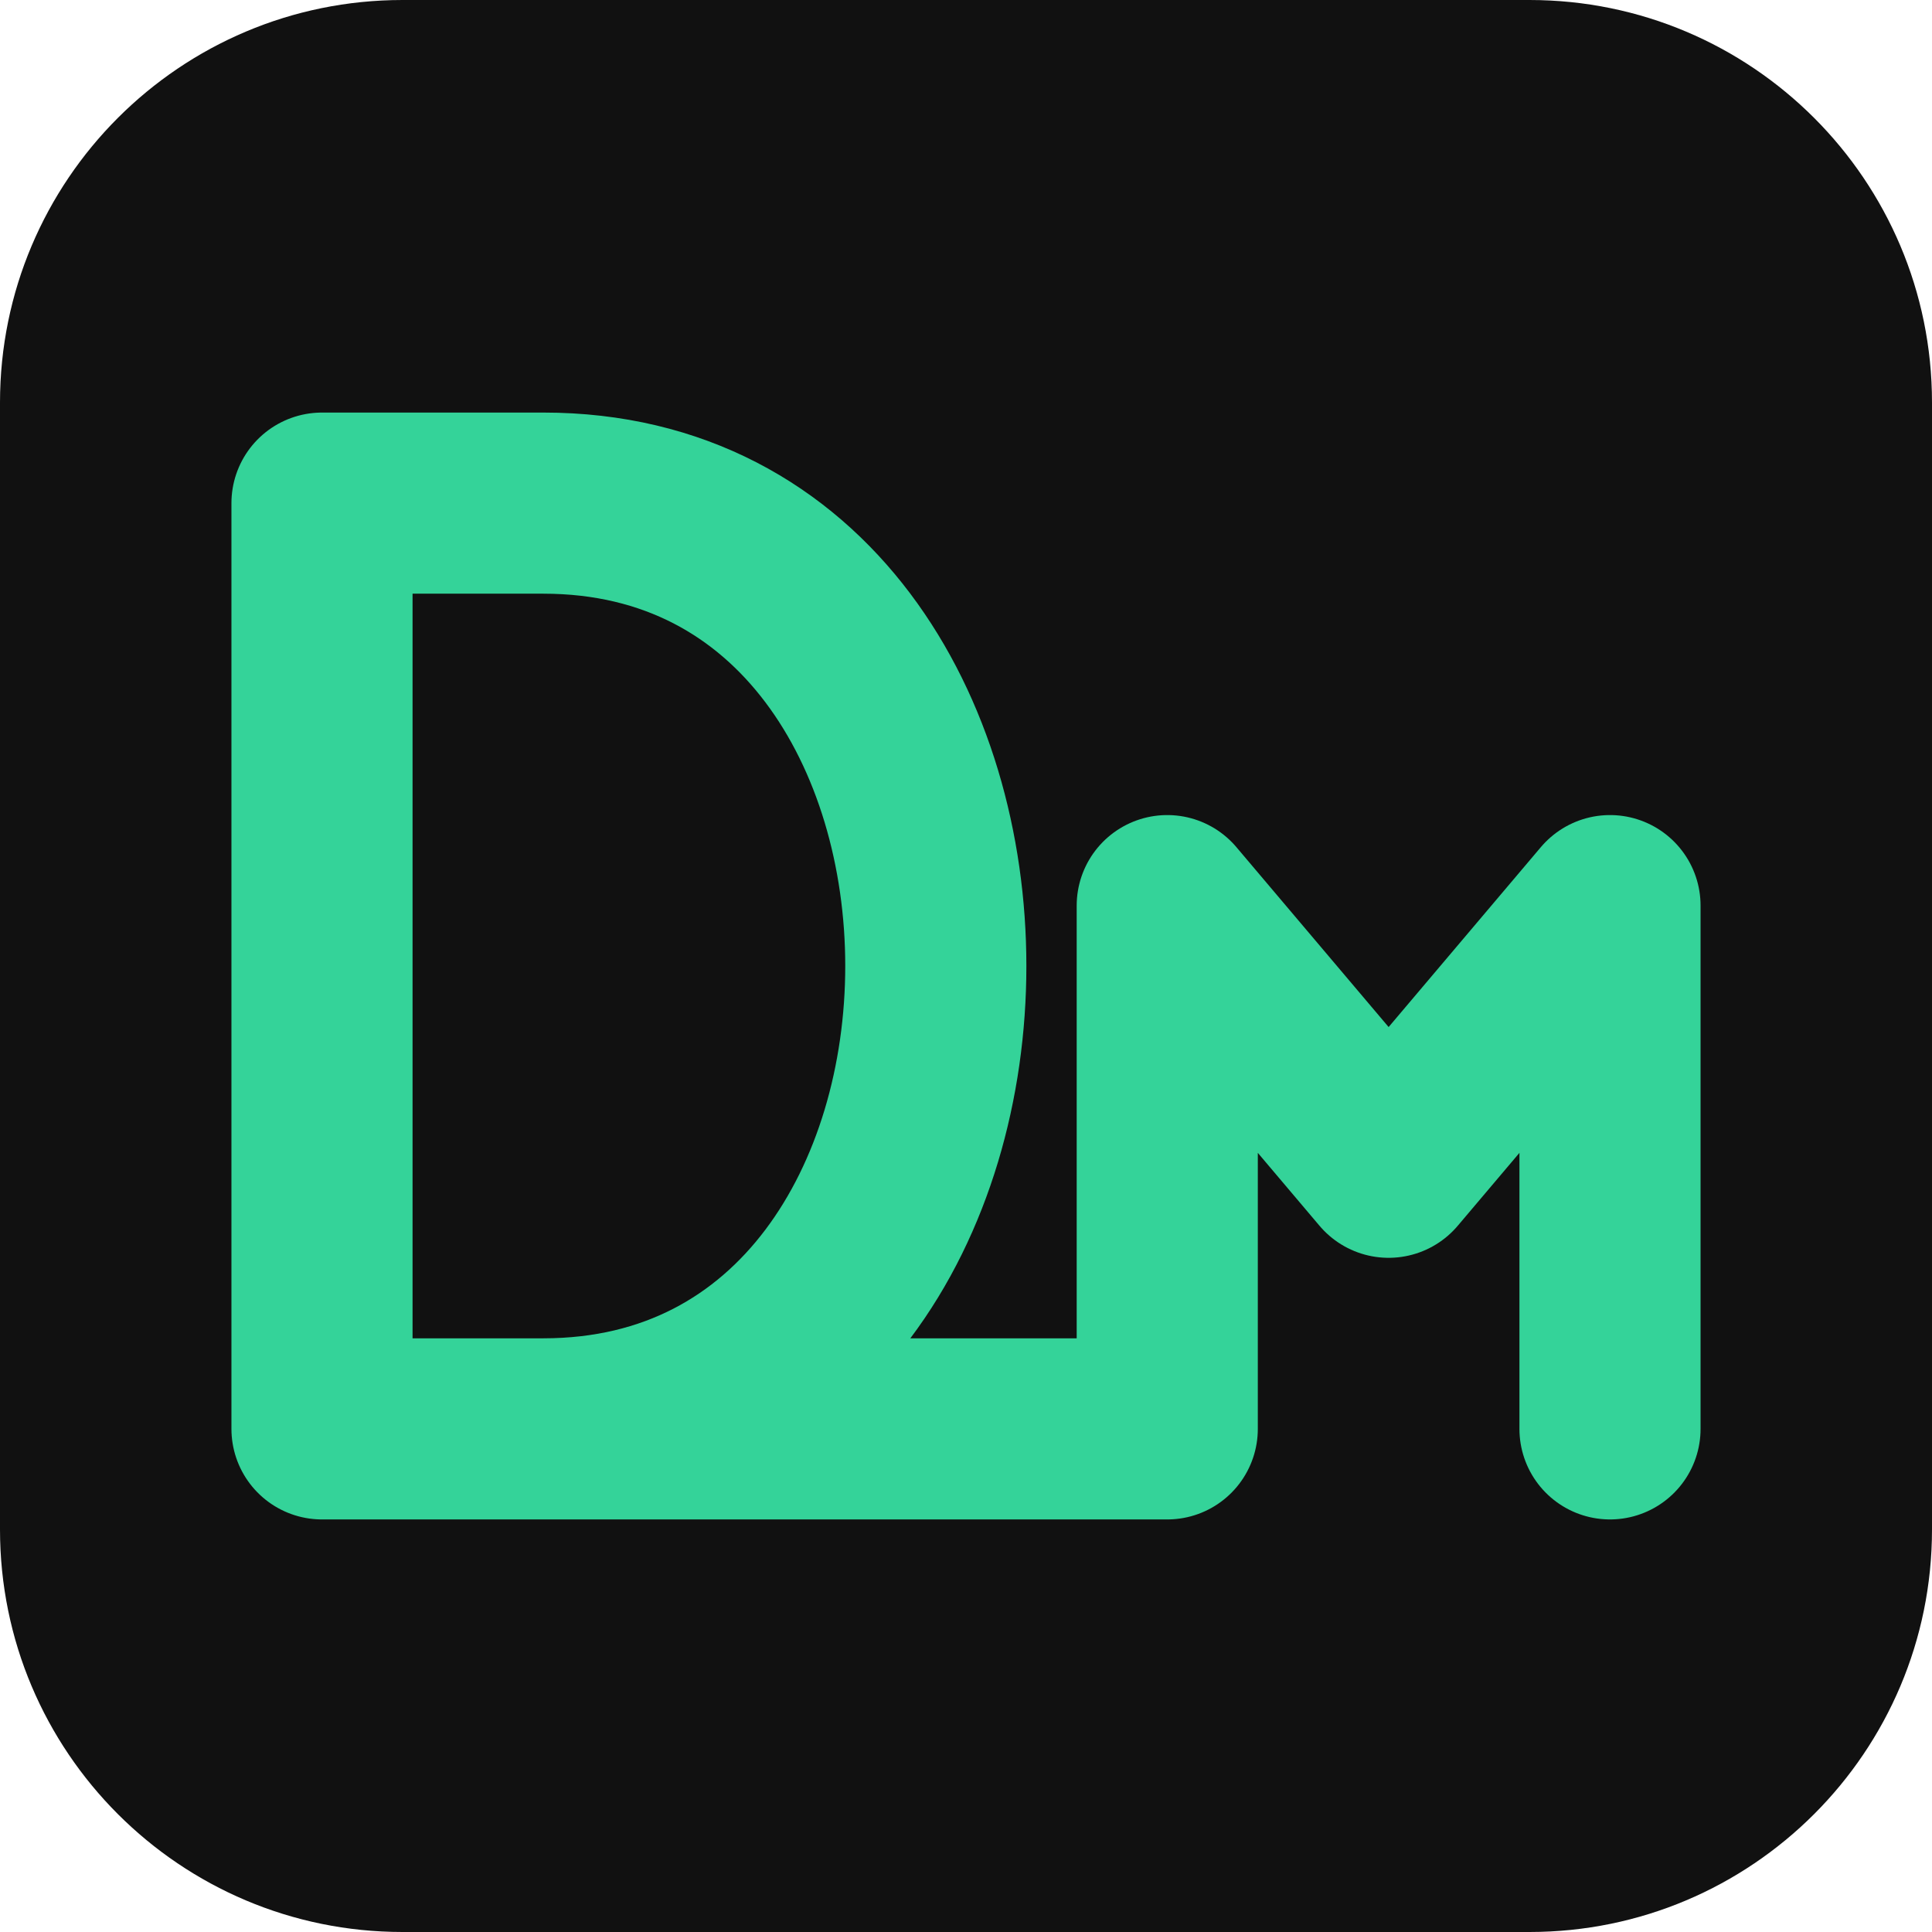
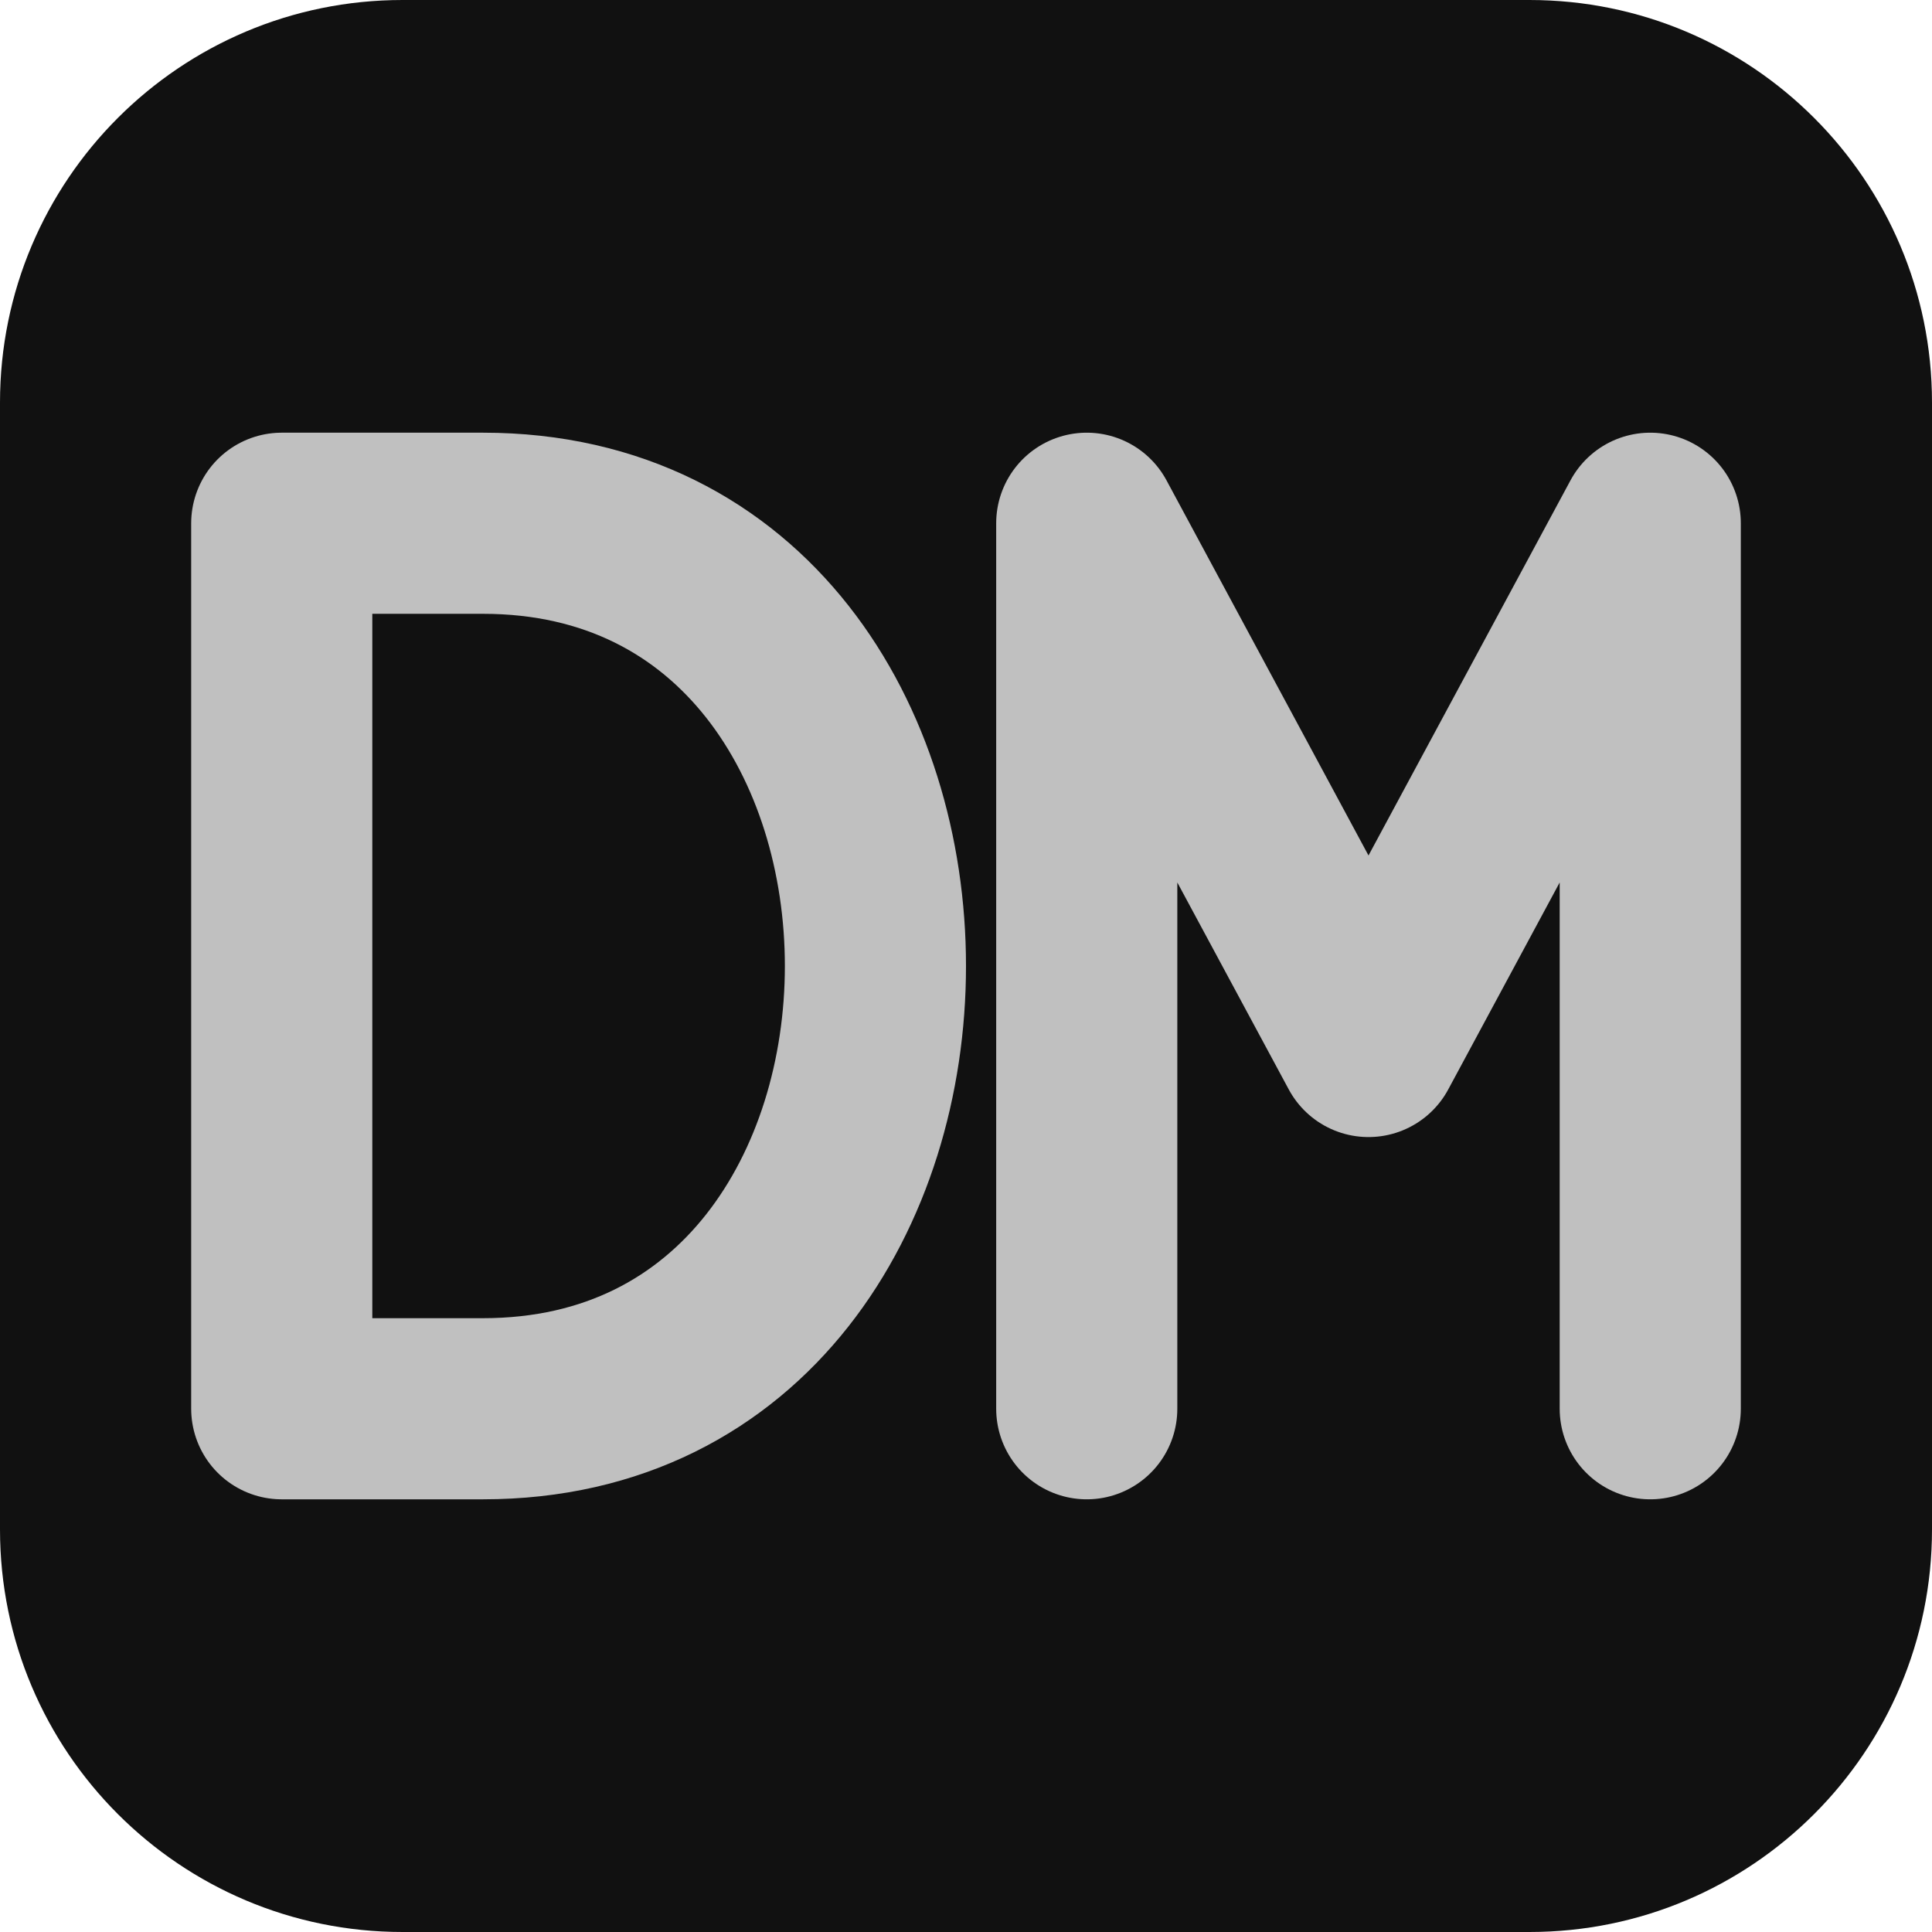
<svg xmlns="http://www.w3.org/2000/svg" width="96" height="96" viewBox="0 0 96 96">
  <rect width="96" height="96" rx="20" fill="#111111" />
-   <path d="M 27 71 C 53 71 53 25 27 25 L 16 25 L 16 71 L 27 71 L 58 71 L 58 45 L 69 58 L 80 45 L 80 71" fill="none" stroke="#34d399" stroke-width="9" stroke-linecap="round" stroke-linejoin="round" />
+   <path d="M 14 26 L 14 70 L 24 70 C 50 70 50 26 24 26 L 14 26 M 54 70 L 54 26 L 68 52 L 82 26 L 82 70" fill="none" stroke="#c0c0c0" stroke-width="9" stroke-linecap="round" stroke-linejoin="round" />
</svg>
